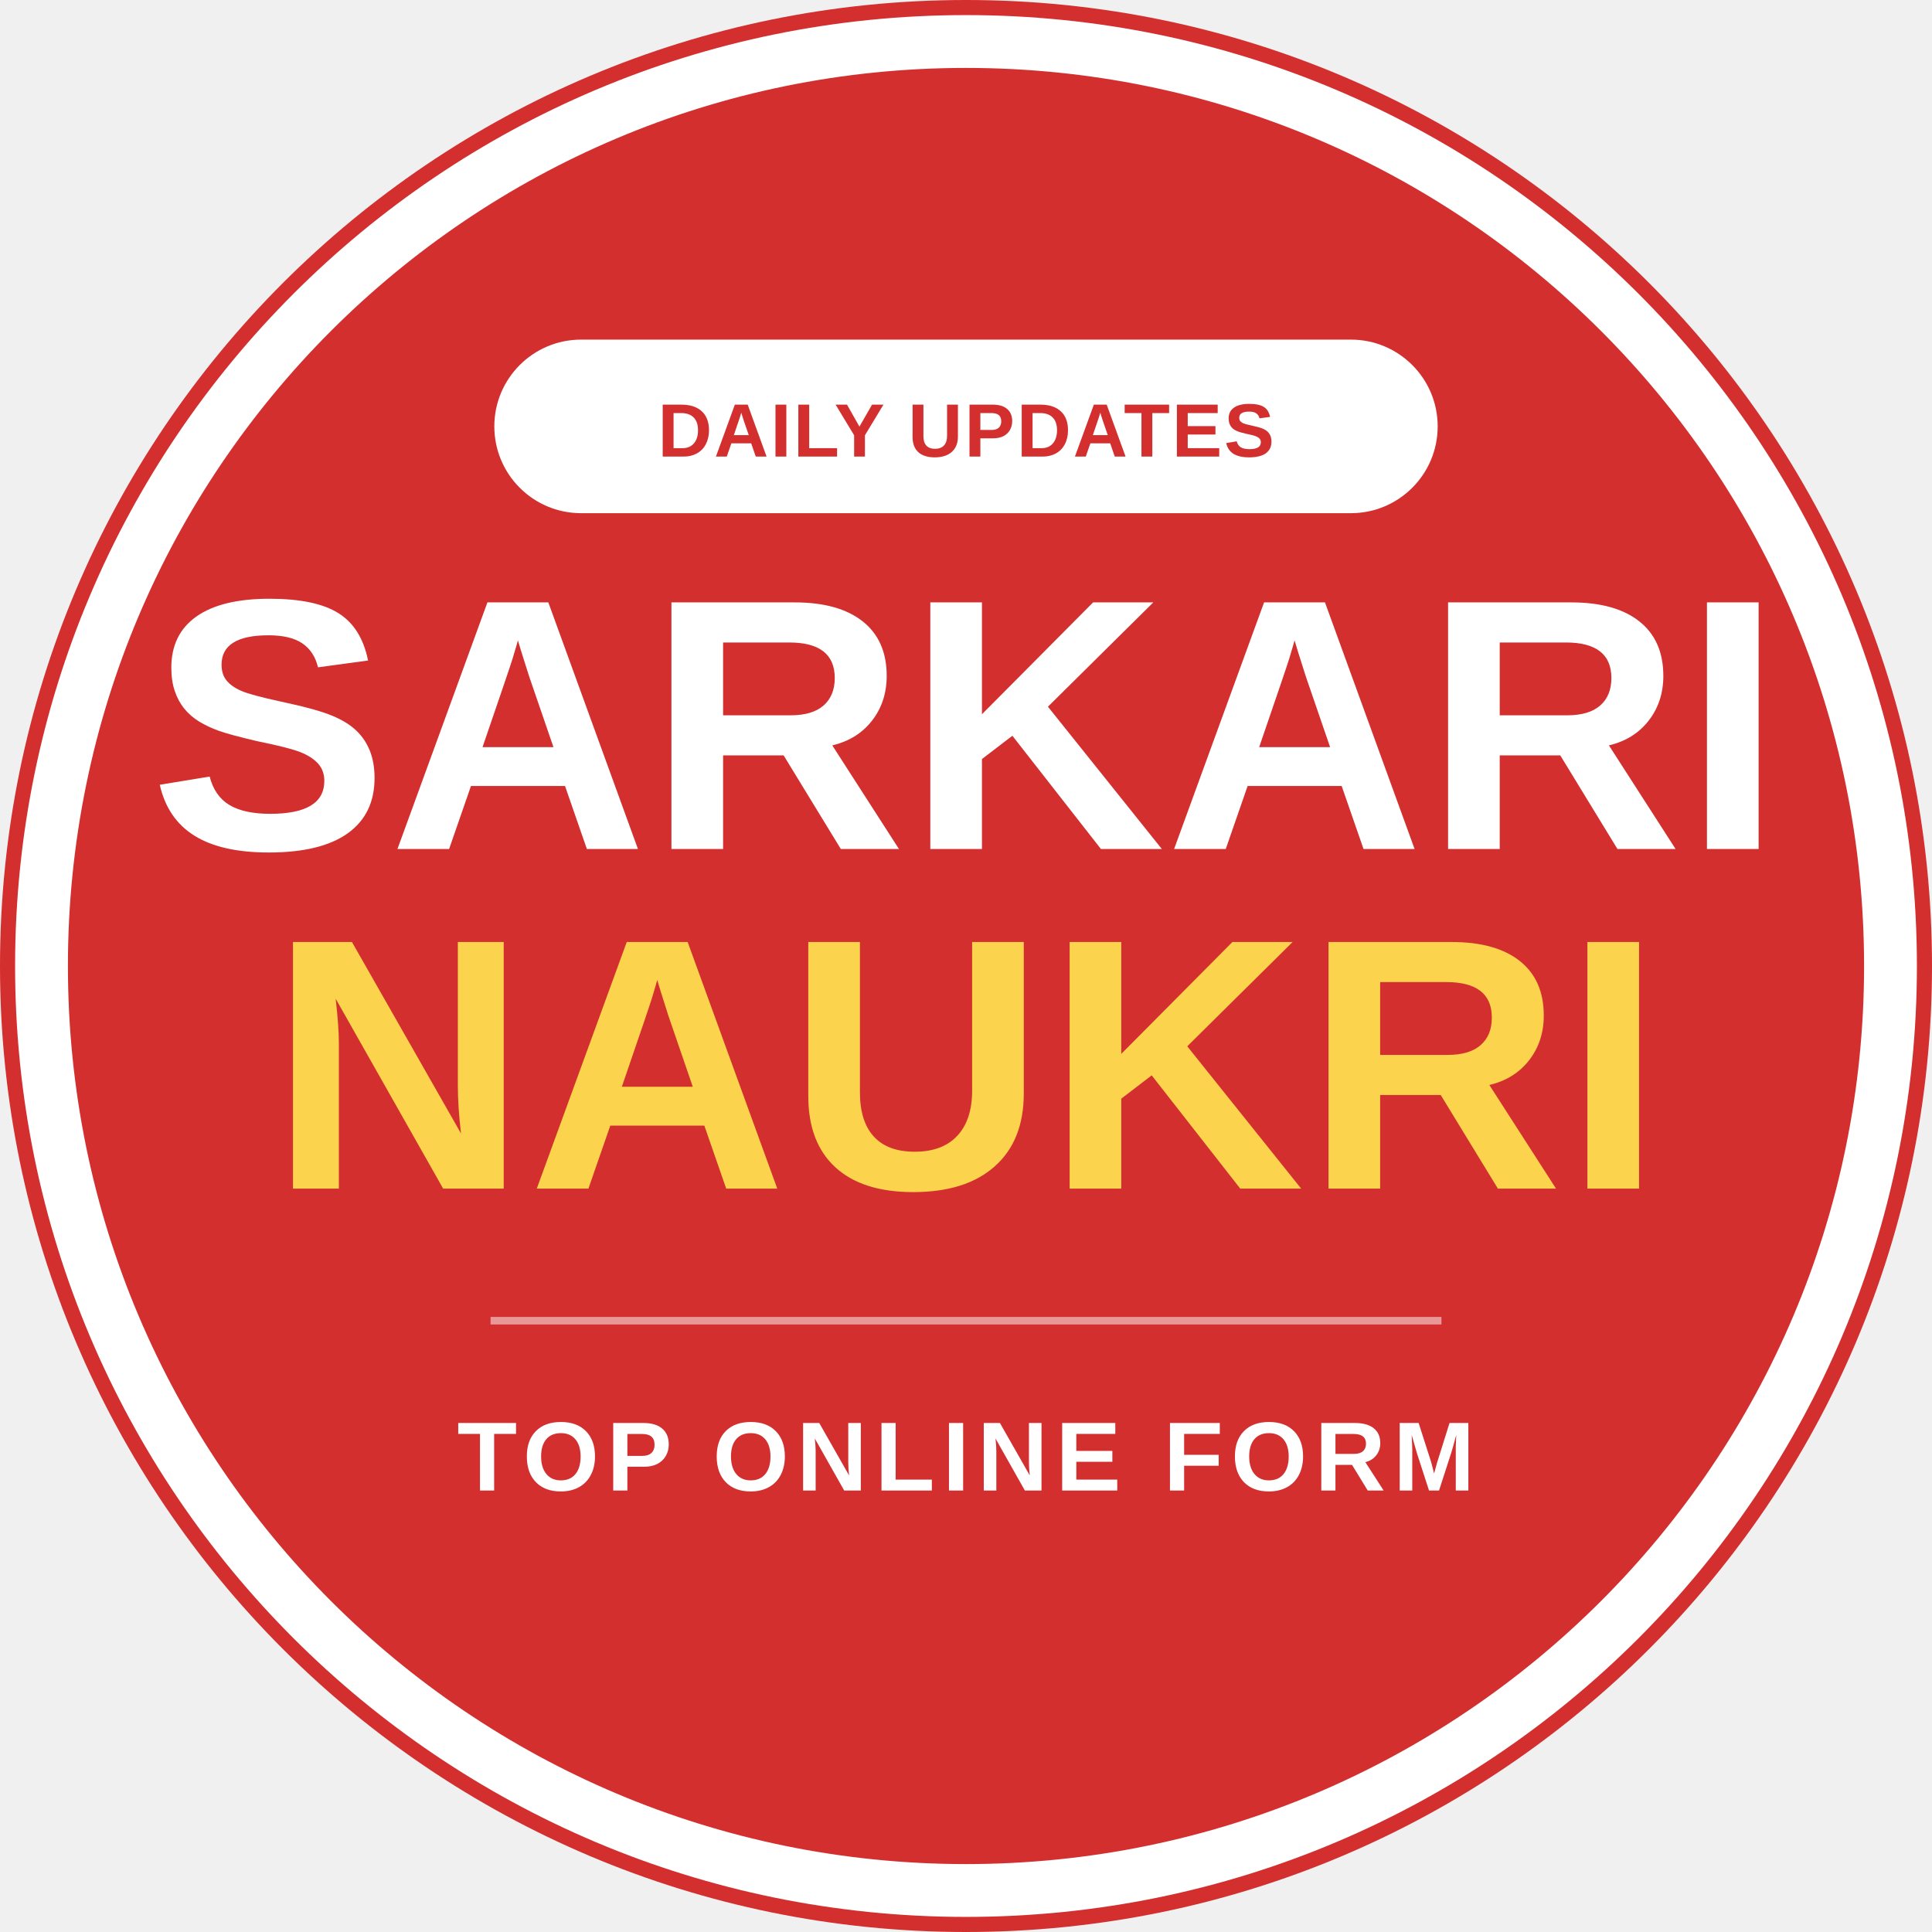
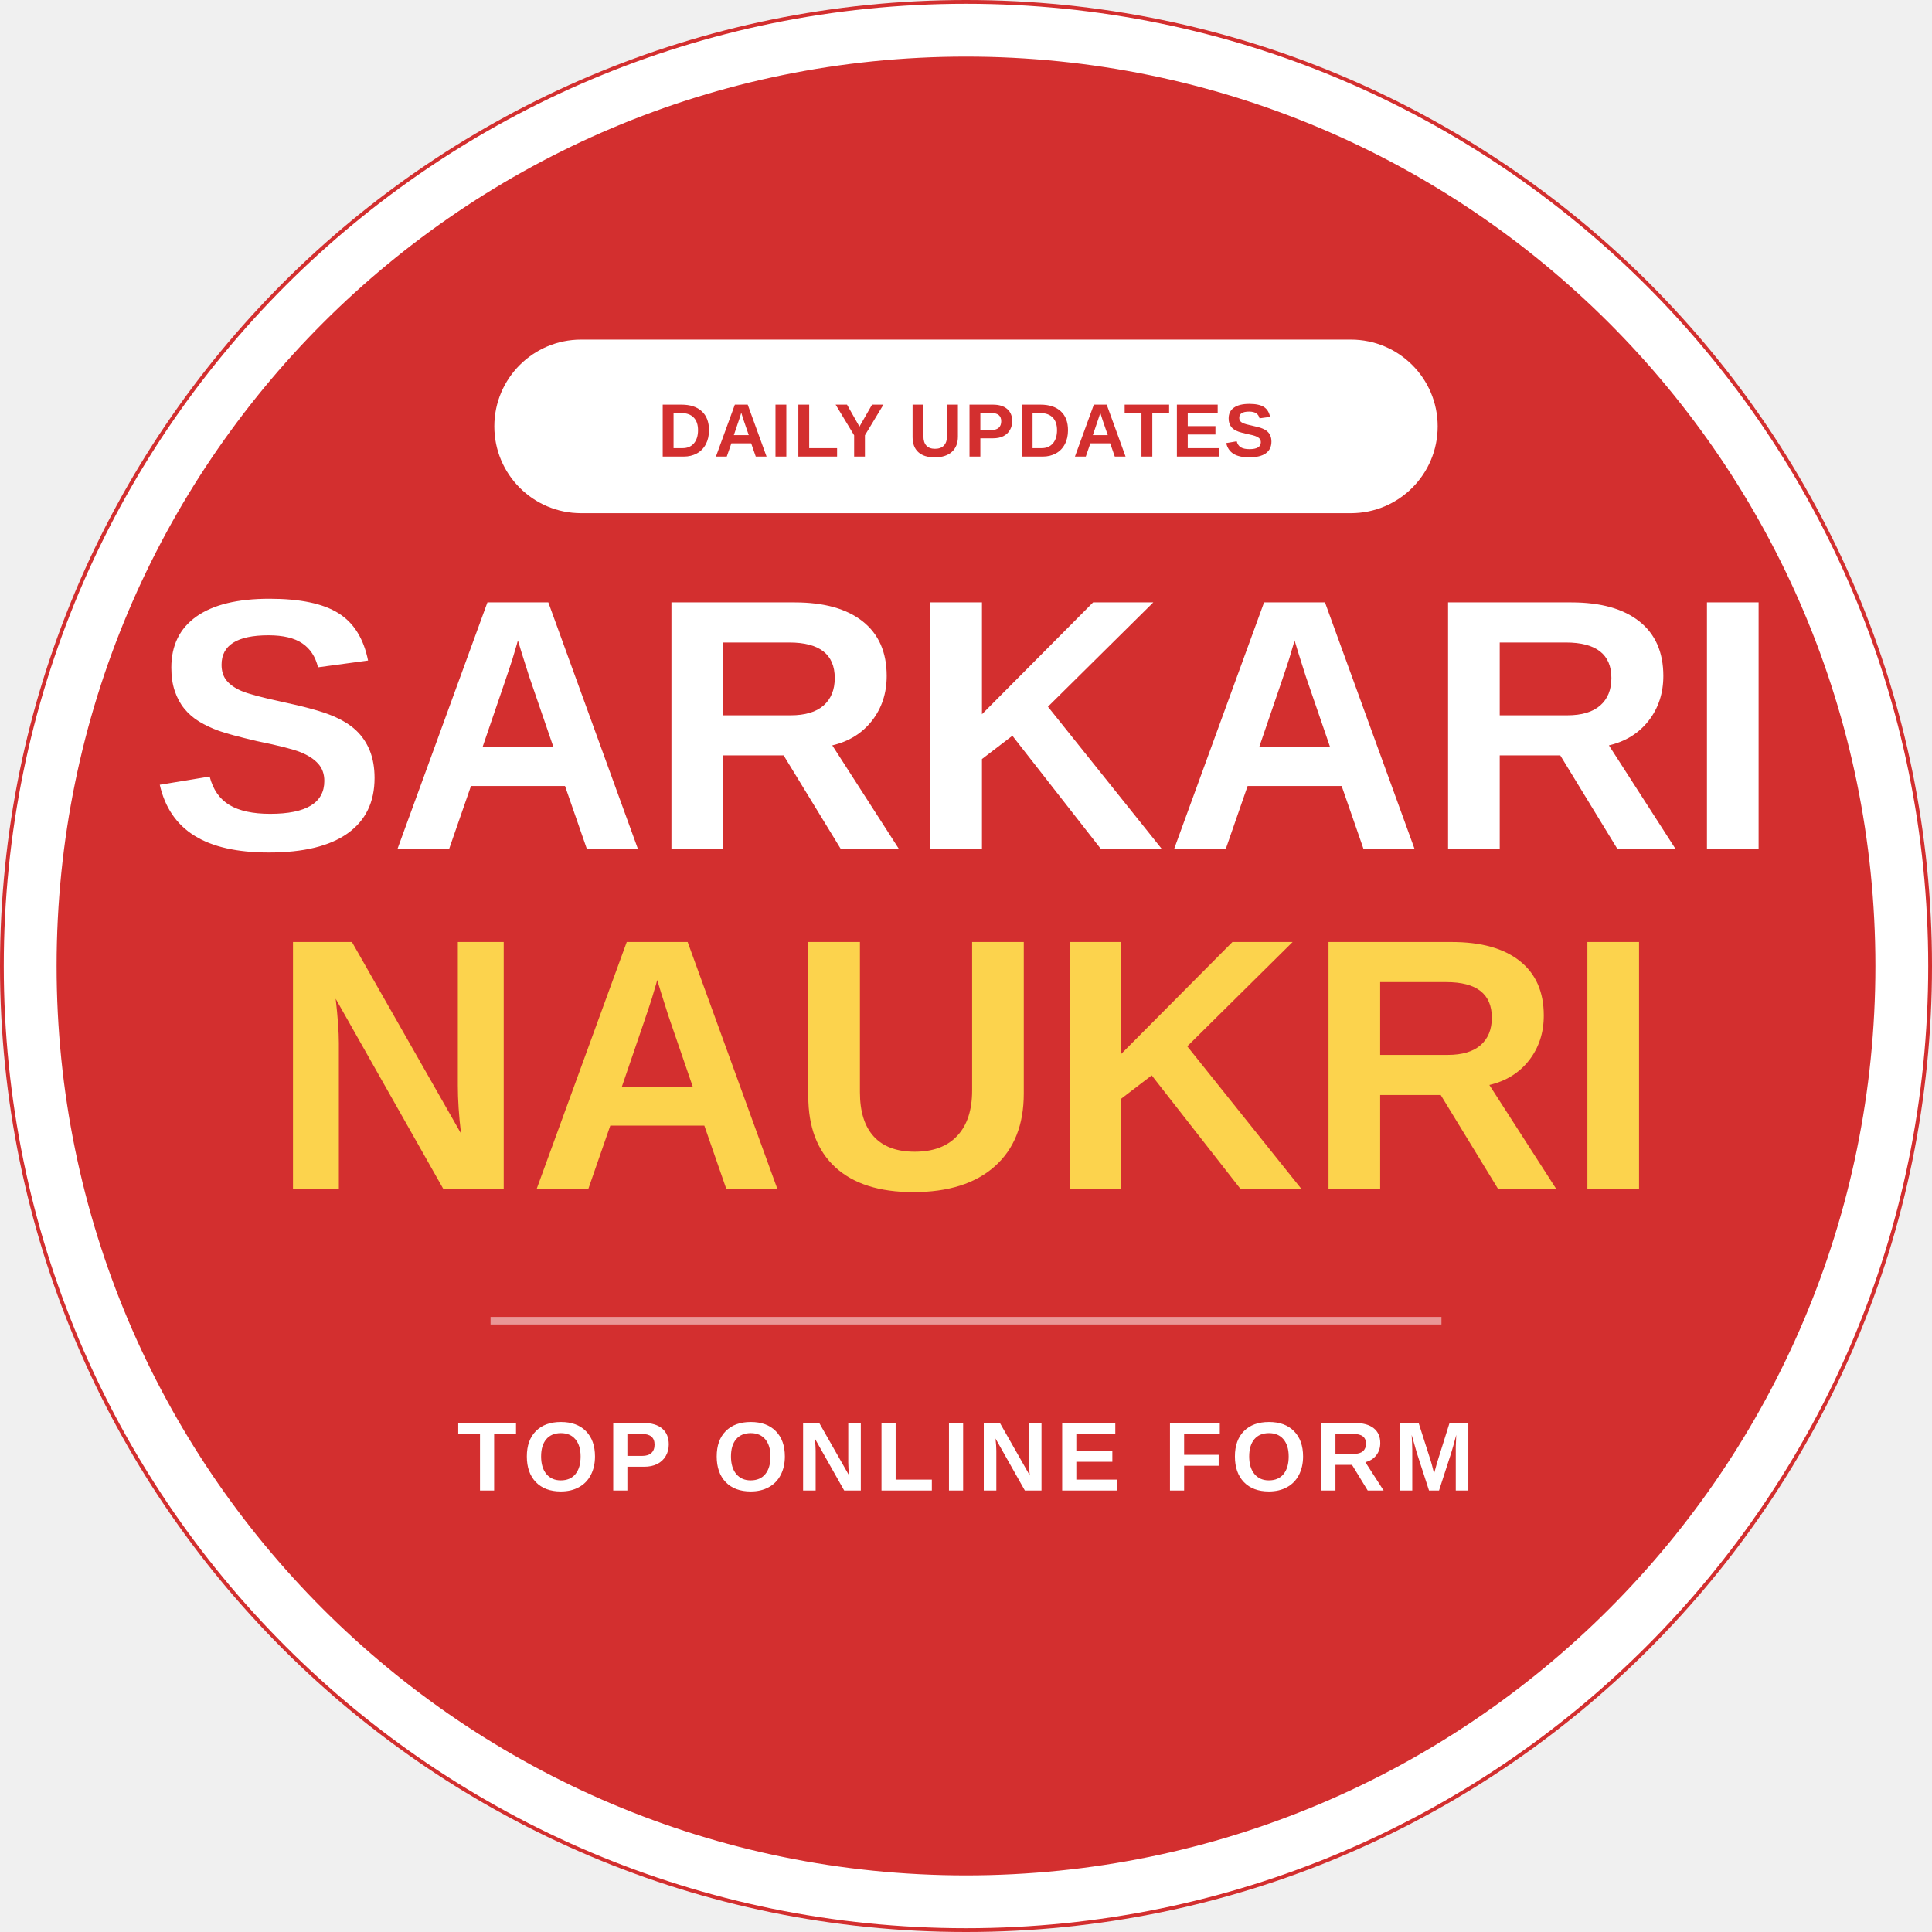
<svg xmlns="http://www.w3.org/2000/svg" viewBox="0 0 512 512" width="512" height="512">
  <circle cx="256" cy="256" r="256" fill="#d32f2f" />
-   <circle cx="256" cy="256" r="245" fill="none" stroke="#ffffff" stroke-width="14" />
+   <circle cx="256" cy="256" r="248" fill="none" stroke="#ffffff" stroke-width="14" />
  <rect x="131" y="90" width="250" height="46" rx="23" ry="23" fill="#ffffff" />
  <text x="256" y="121" font-family="Arial, sans-serif" font-weight="900" font-size="20" fill="#d32f2f" text-anchor="middle" letter-spacing="0.5">
    DAILY UPDATES
  </text>
  <text x="256" y="225" font-family="Arial, sans-serif" font-weight="900" font-size="95" fill="#ffffff" text-anchor="middle" style="text-shadow: 3px 3px 0px rgba(0,0,0,0.1);">
    SARKARI
  </text>
  <text x="256" y="315" font-family="Arial, sans-serif" font-weight="900" font-size="95" fill="#FCD34D" text-anchor="middle" style="text-shadow: 3px 3px 0px rgba(0,0,0,0.1);">
    NAUKRI
  </text>
  <line x1="130" y1="350" x2="382" y2="350" stroke="#ffffff" stroke-width="2" opacity="0.5" />
  <text x="256" y="395" font-family="Arial, sans-serif" font-weight="bold" font-size="26" fill="#ffffff" text-anchor="middle" letter-spacing="2">
    TOP ONLINE FORM
  </text>
</svg>
